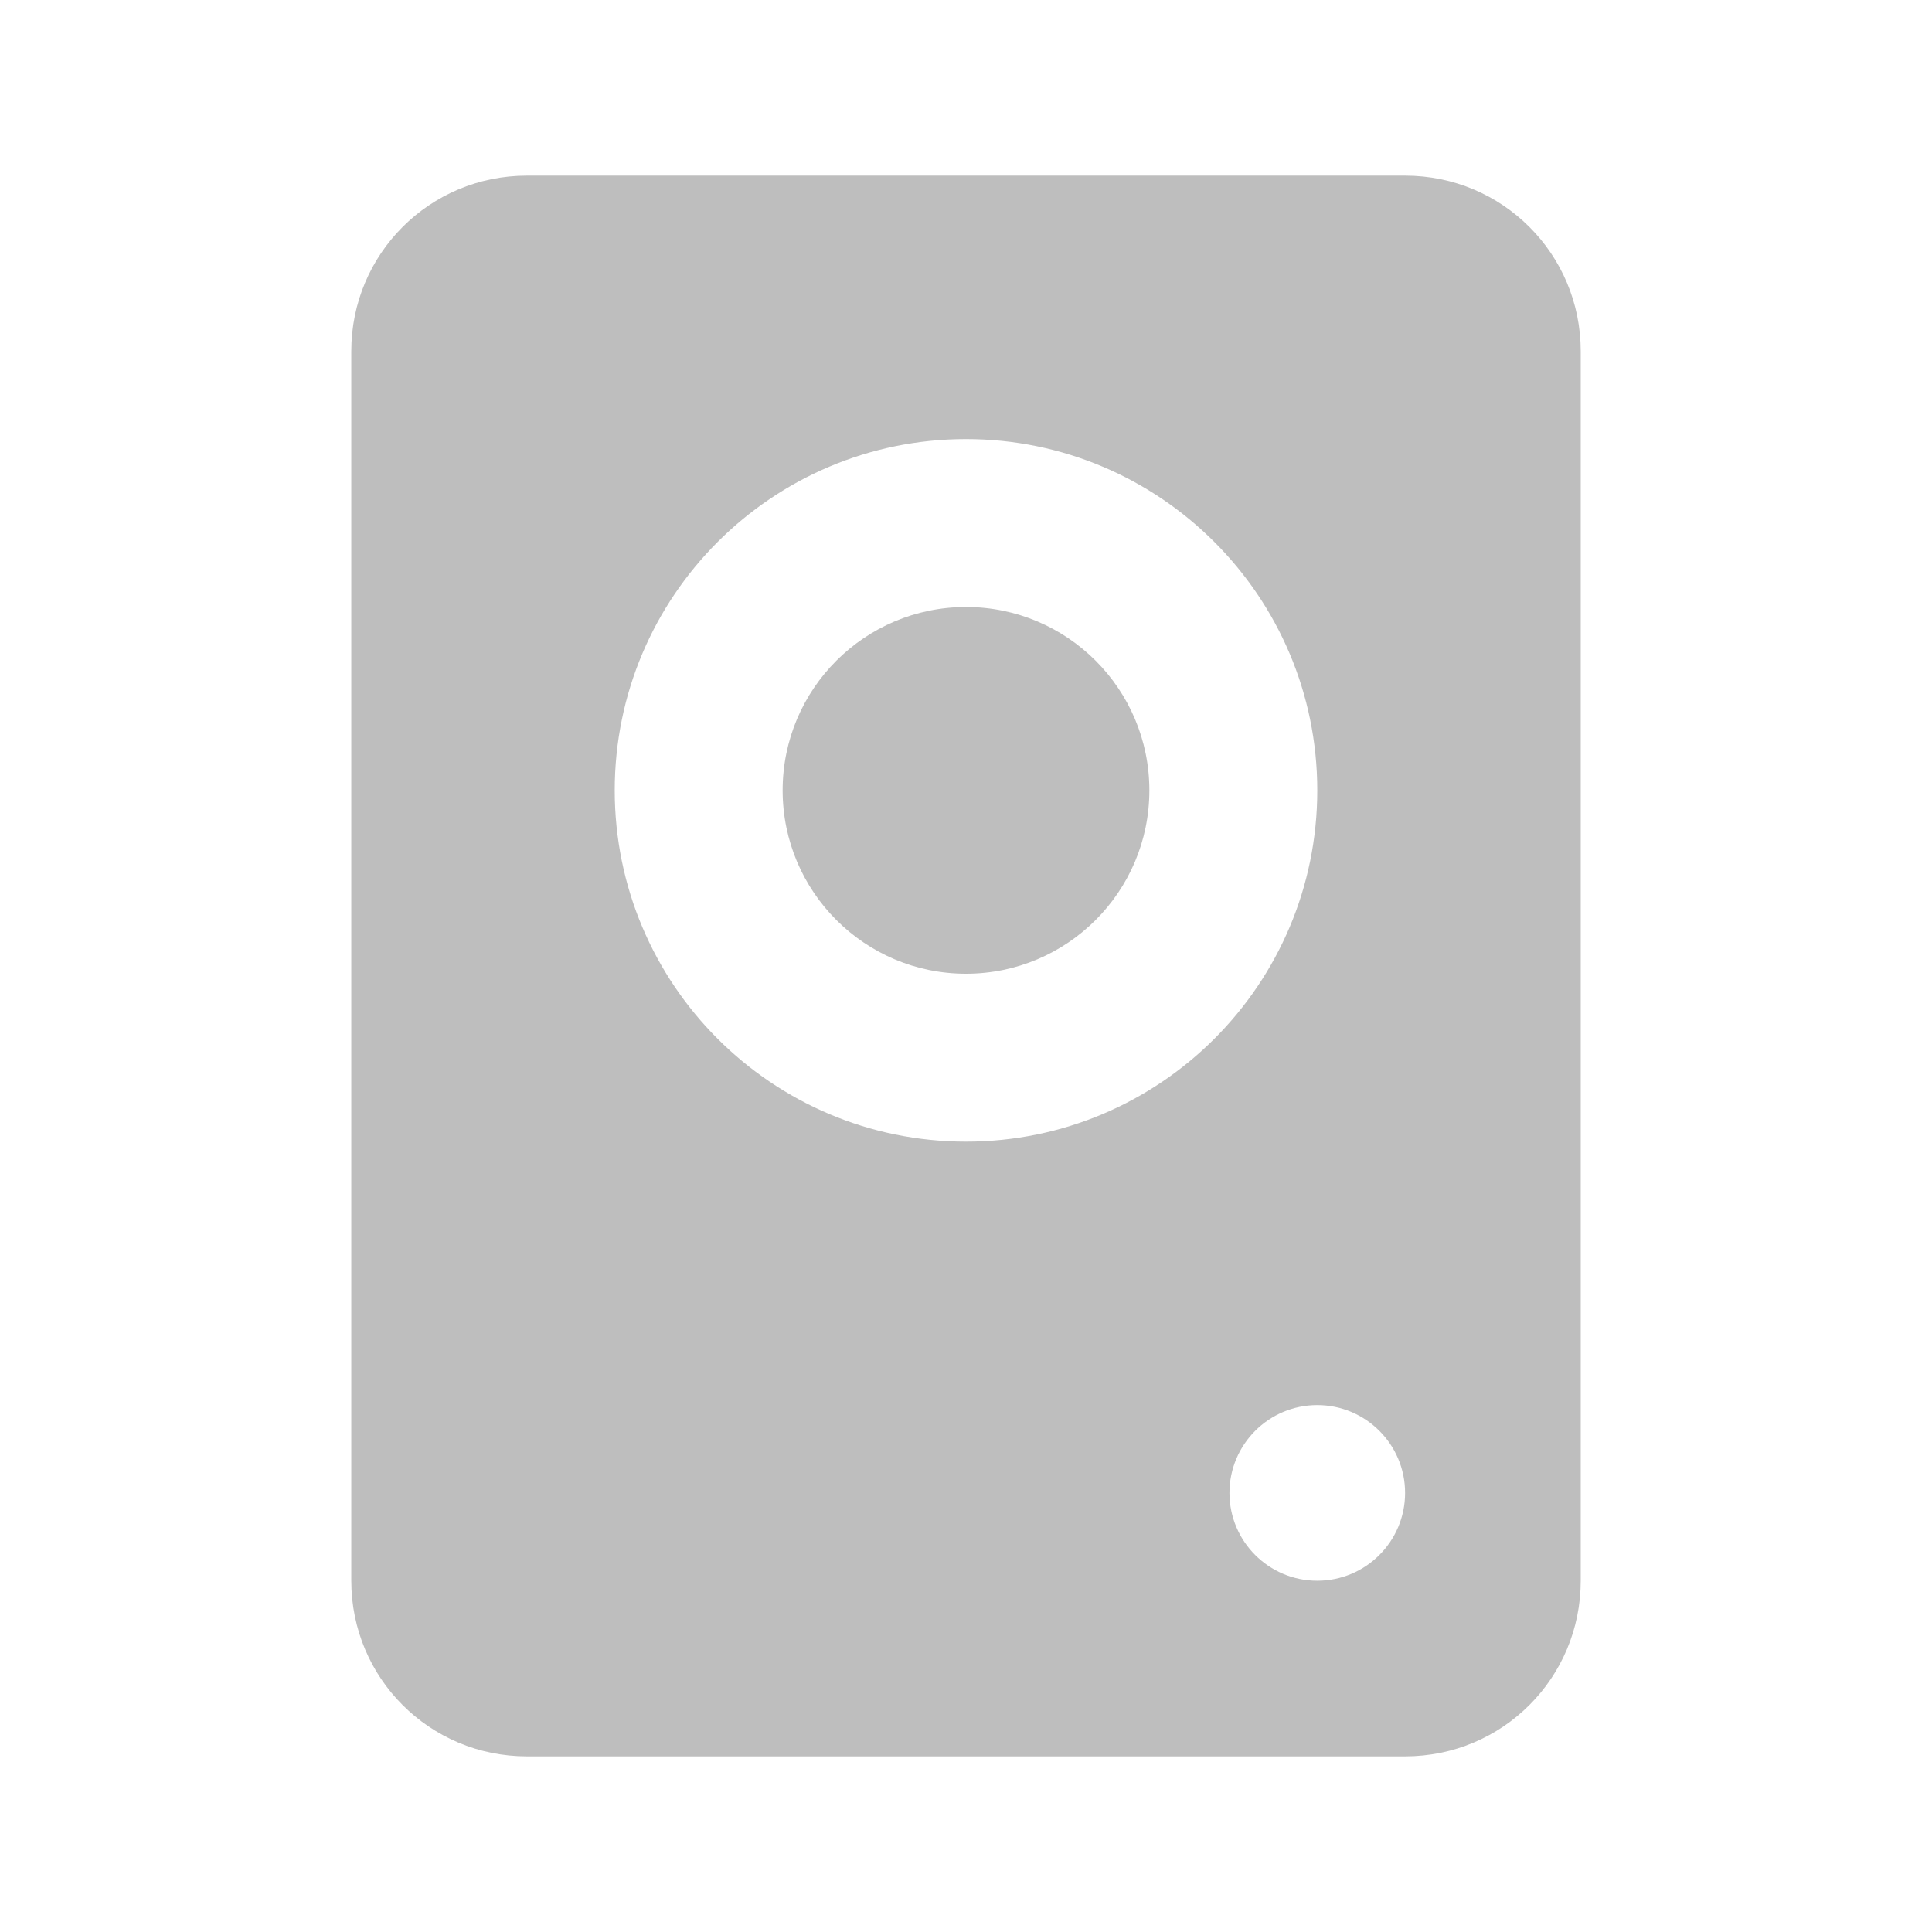
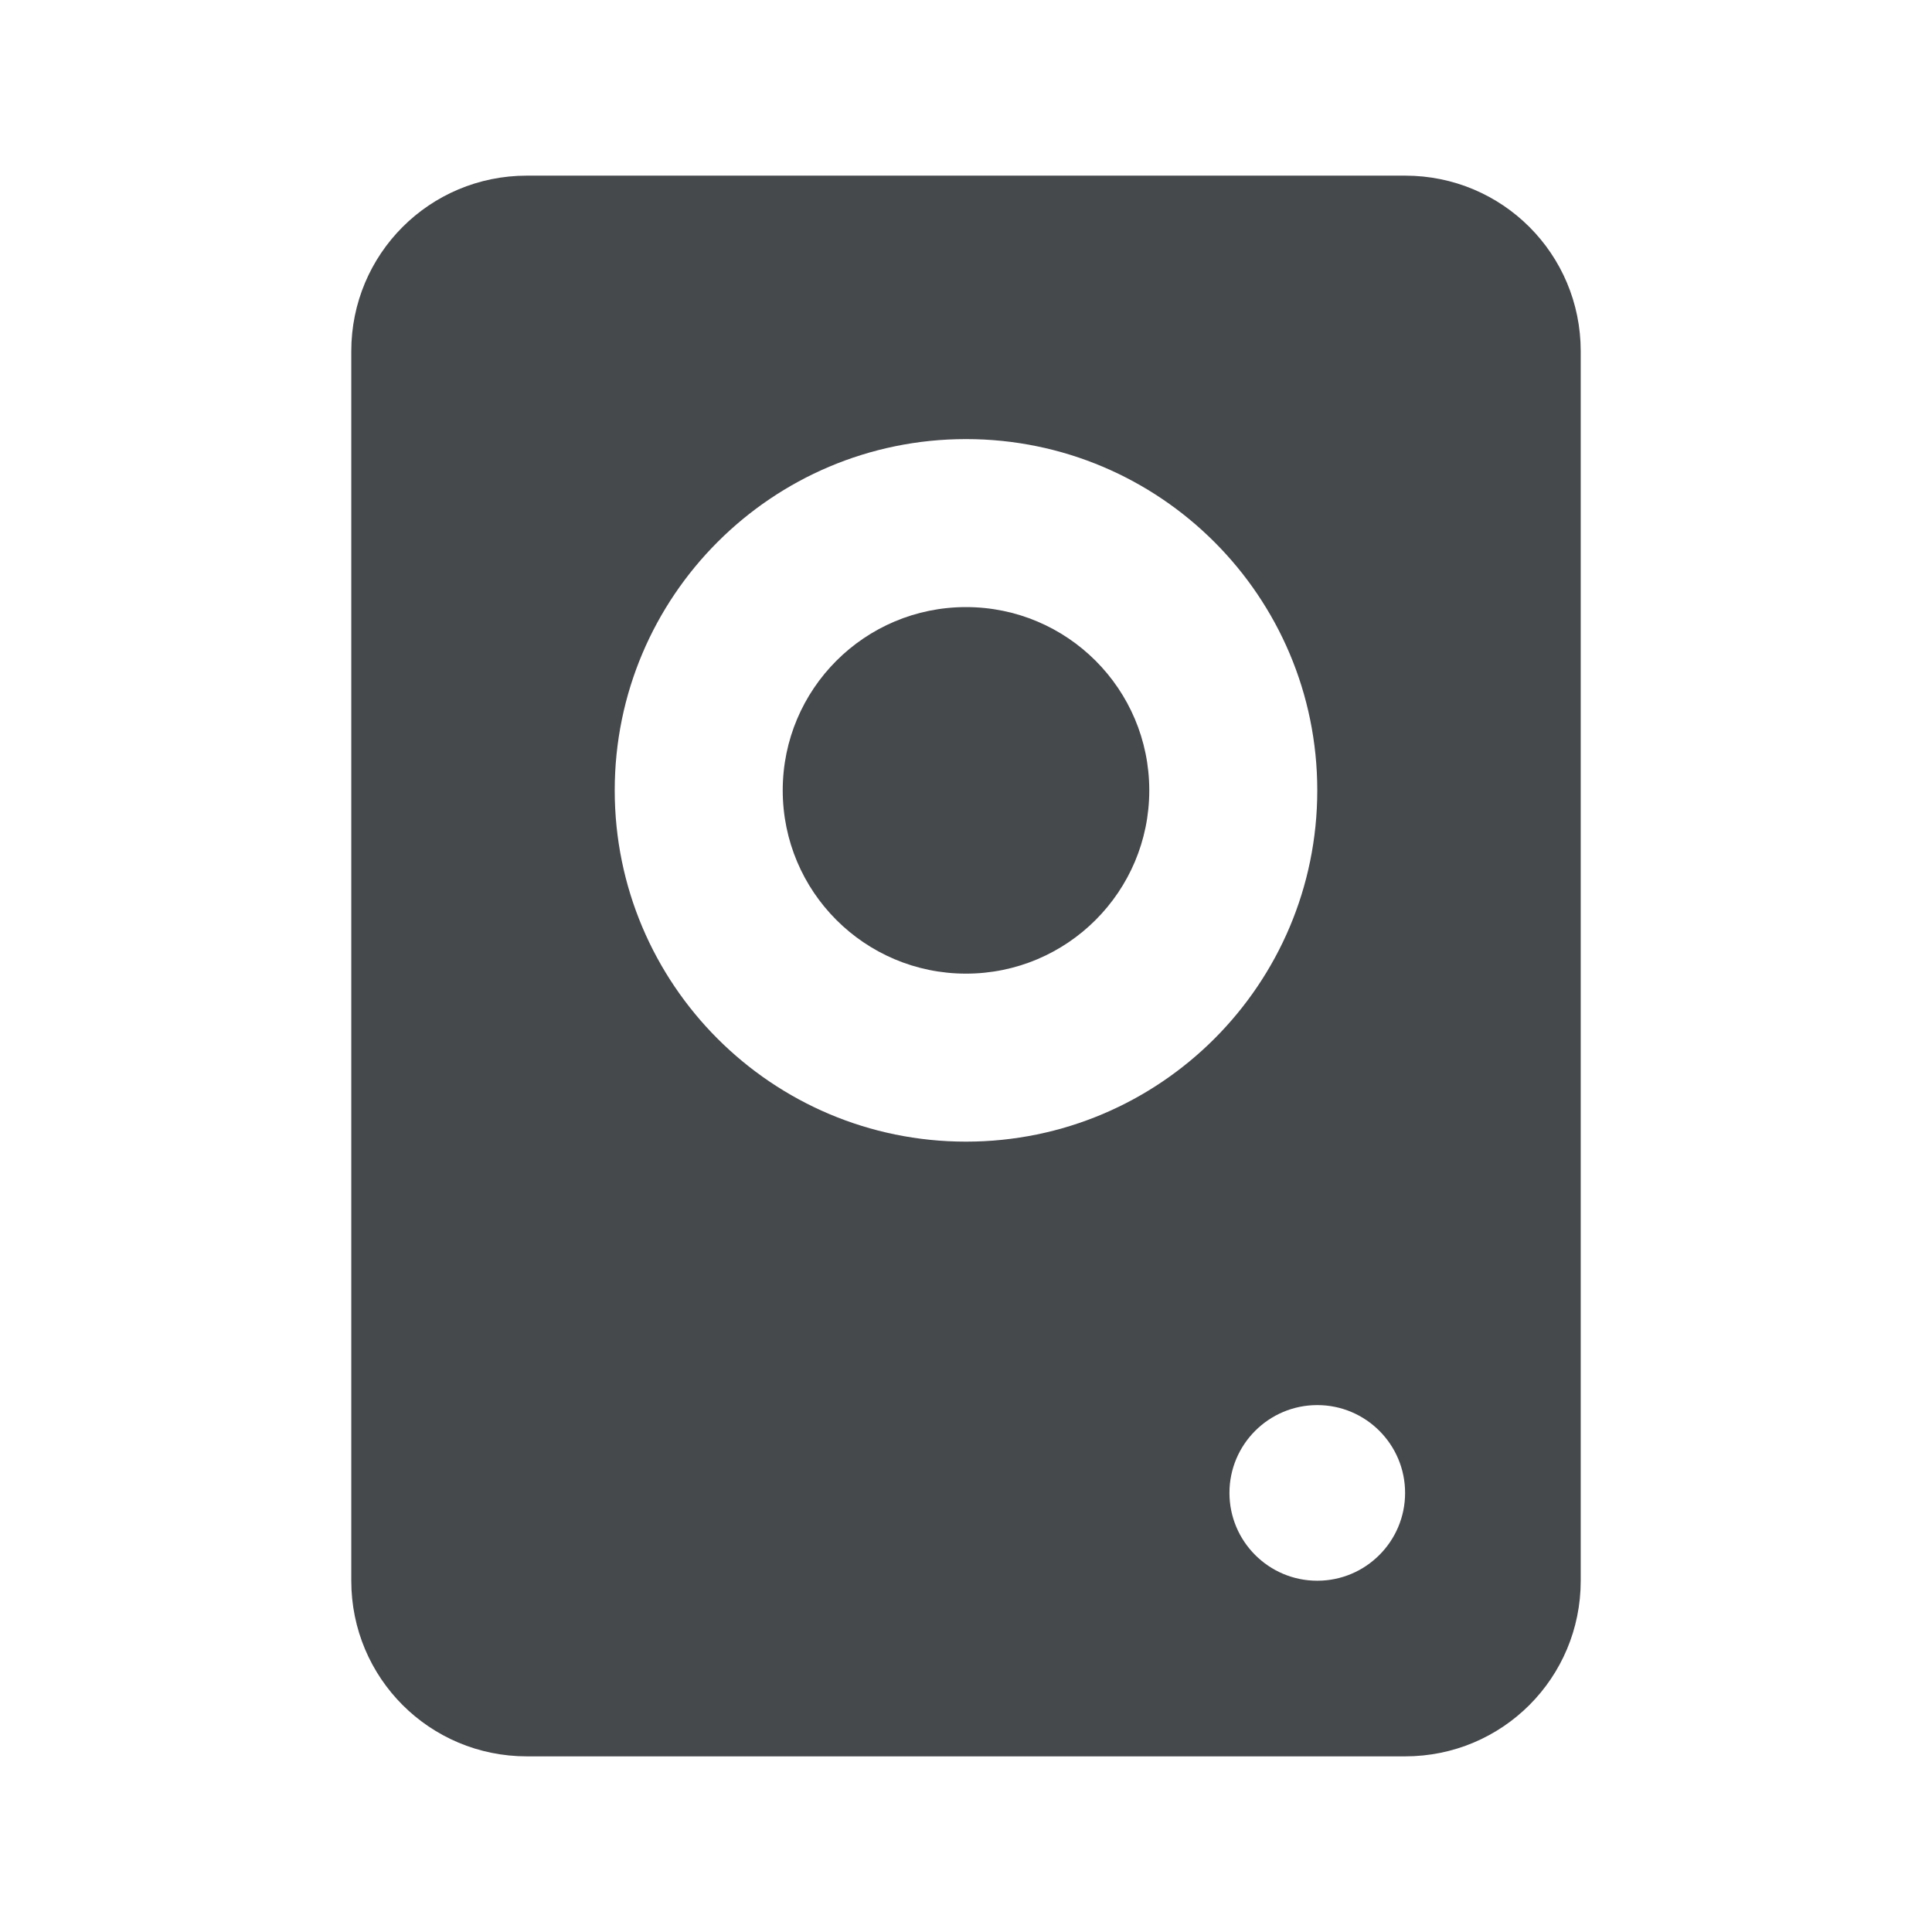
<svg xmlns="http://www.w3.org/2000/svg" width="22" height="22" version="1.1">
-   <path d="m6 2c-1.108 0-2 0.892-2 2v14c0 1.108 0.892 2 2 2h10c1.108 0 2-0.892 2-2v-14c0-1.108-0.892-2-2-2zm5 3c2.209 0 4 1.791 4 4s-1.791 4-4 4-4-1.791-4-4 1.791-4 4-4zm0 1.912c-1.153 0-2.088 0.935-2.088 2.088 0 1.153 0.935 2.088 2.088 2.088s2.088-0.935 2.088-2.088c0-1.153-0.935-2.088-2.088-2.088zm4 9.088c0.552 0 1 0.448 1 1s-0.448 1-1 1-1-0.448-1-1 0.448-1 1-1z" color="#bebebe" fill="#bebebe" />
+   <defs>
+     <style id="current-color-scheme" type="text/css">.ColorScheme-Text {
+ 			color:#090d11;
+ 			}
+ 			.ColorScheme-Background{
+ 			color:#ffffff;
+ 			}</style>
+   </defs>
+   <path class="ColorScheme-Text" d="m6 2c-1.108 0-2 0.892-2 2v14c0 1.108 0.892 2 2 2h10c1.108 0 2-0.892 2-2v-14c0-1.108-0.892-2-2-2zm5 3c2.209 0 4 1.791 4 4s-1.791 4-4 4-4-1.791-4-4 1.791-4 4-4zm0 1.913c-1.153 0-2.087 0.934-2.087 2.087 0 1.153 0.934 2.087 2.087 2.087s2.087-0.934 2.087-2.087c0-1.153-0.934-2.087-2.087-2.087zm4 9.087c0.552 0 1 0.448 1 1s-0.448 1-1 1-1-0.448-1-1 0.448-1 1-1z" style="fill-opacity:.75;fill:currentColor" />
</svg>
